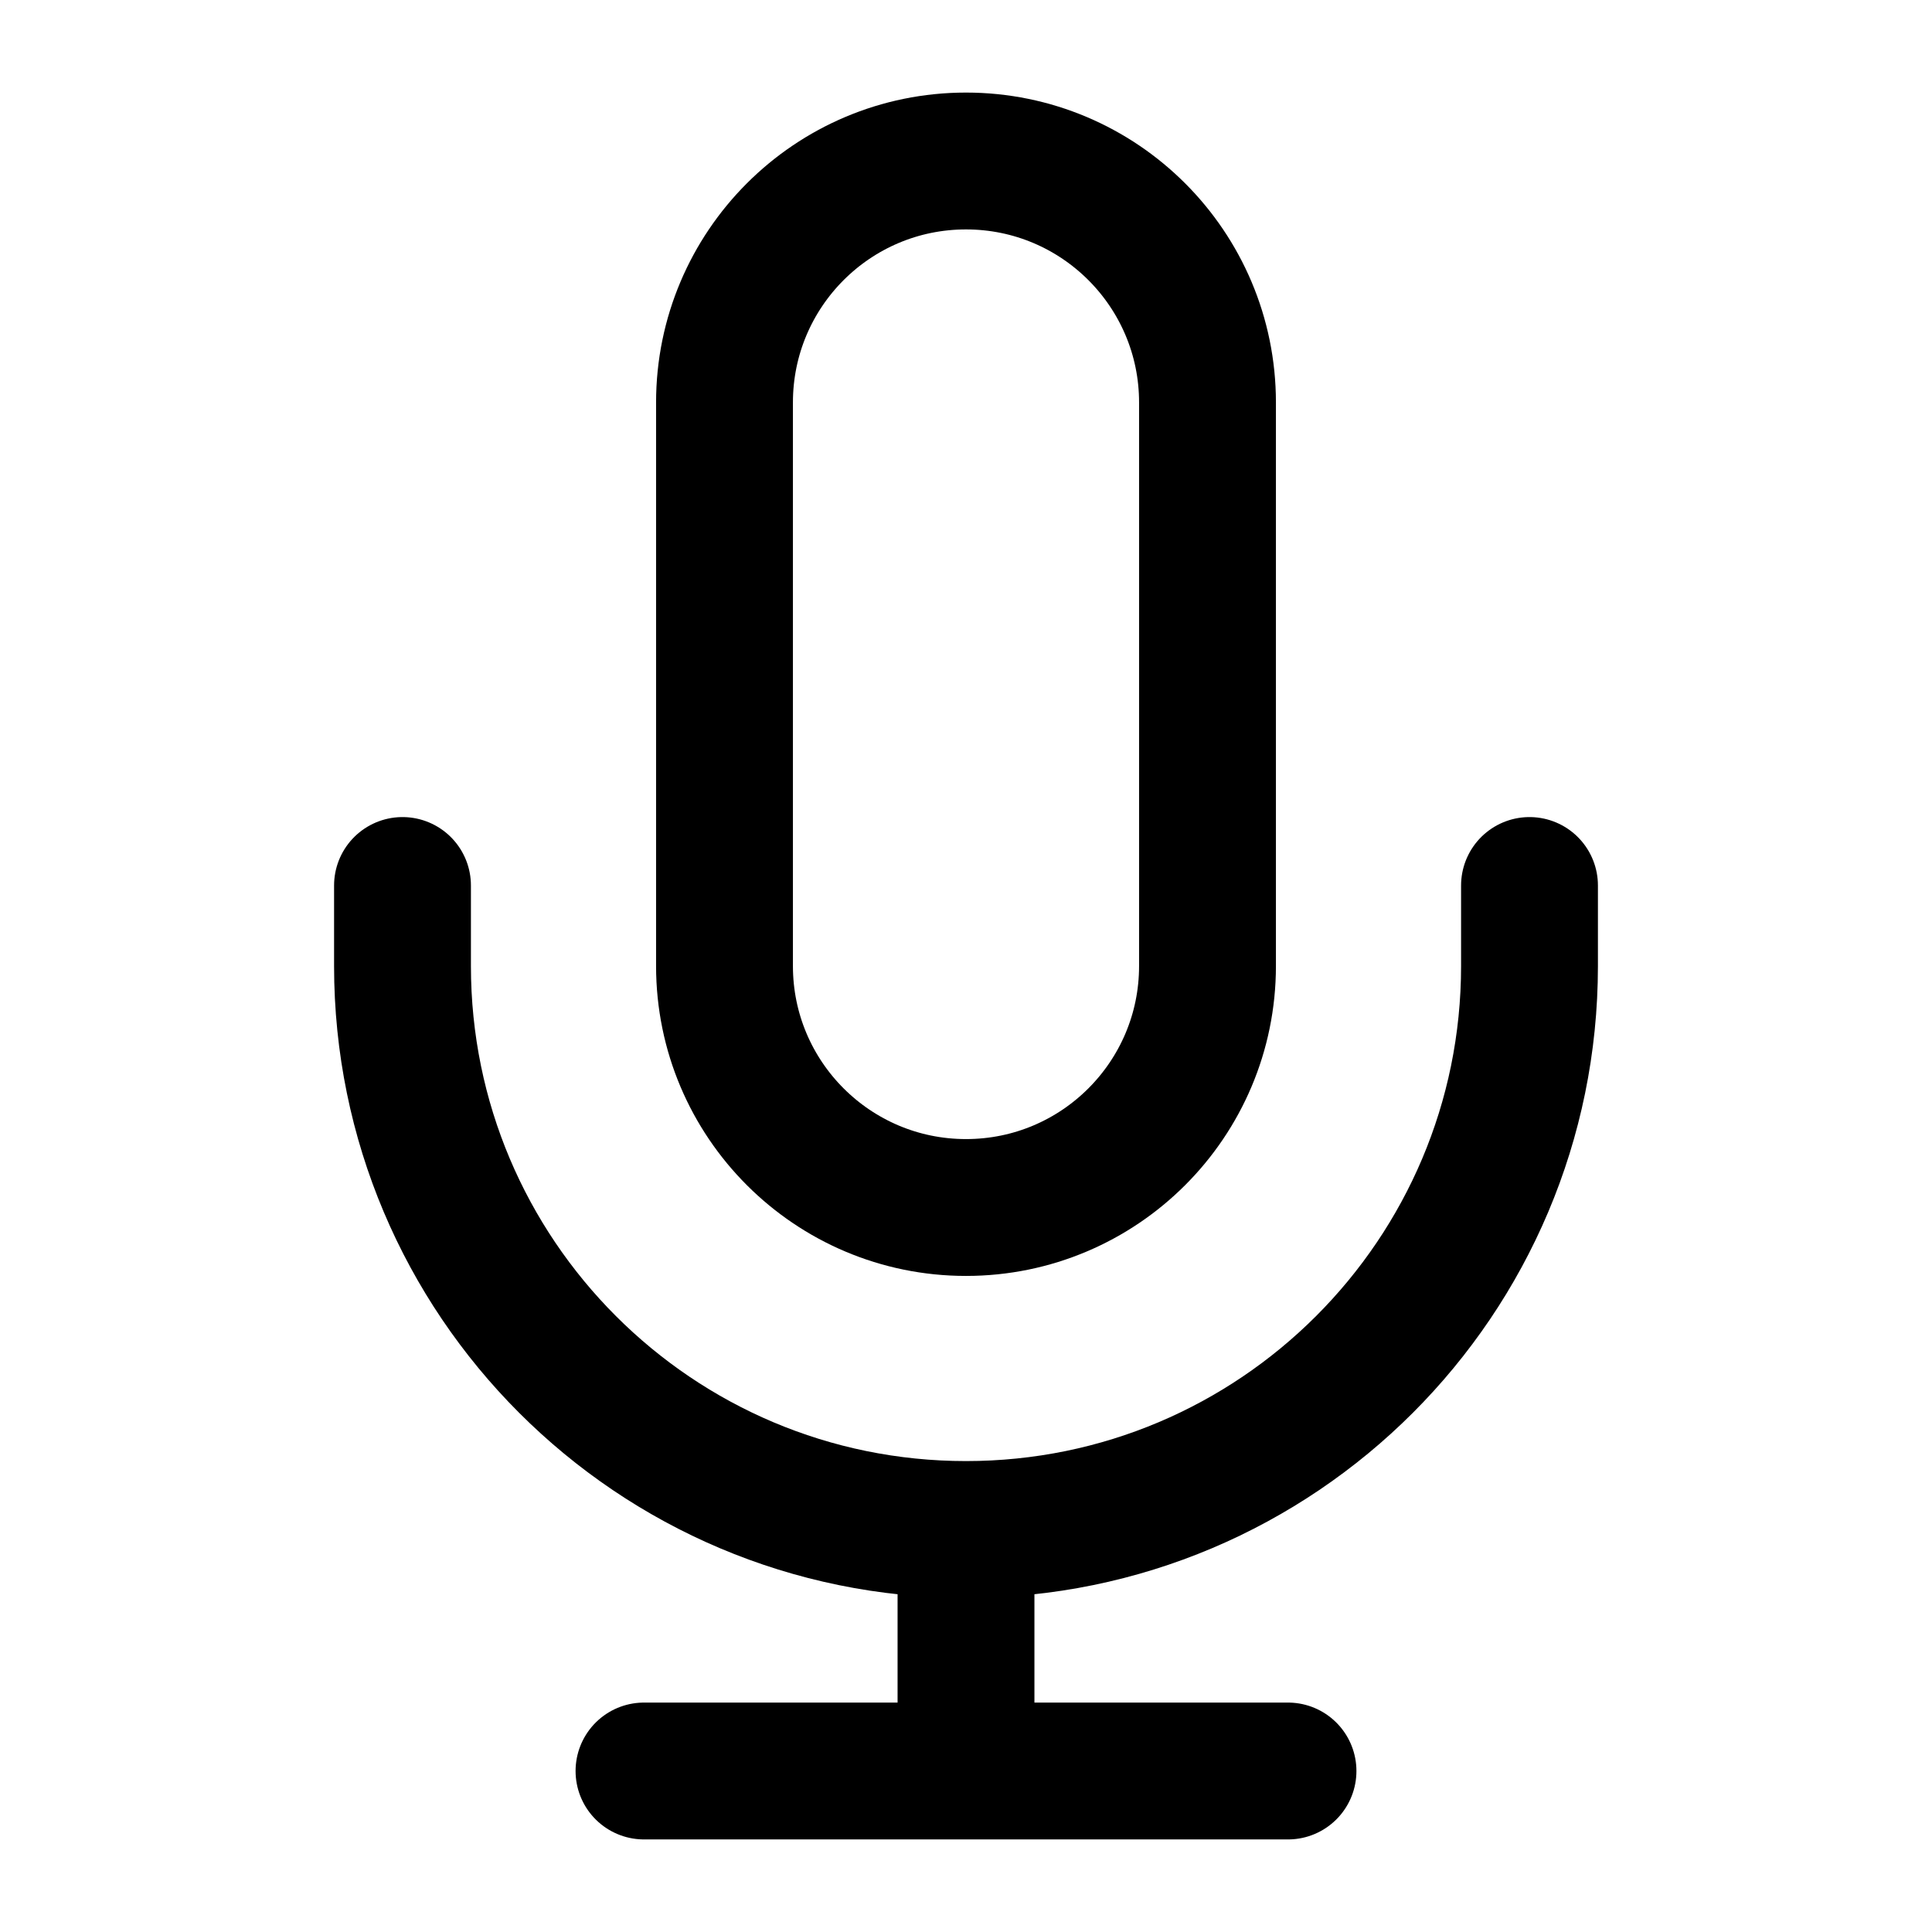
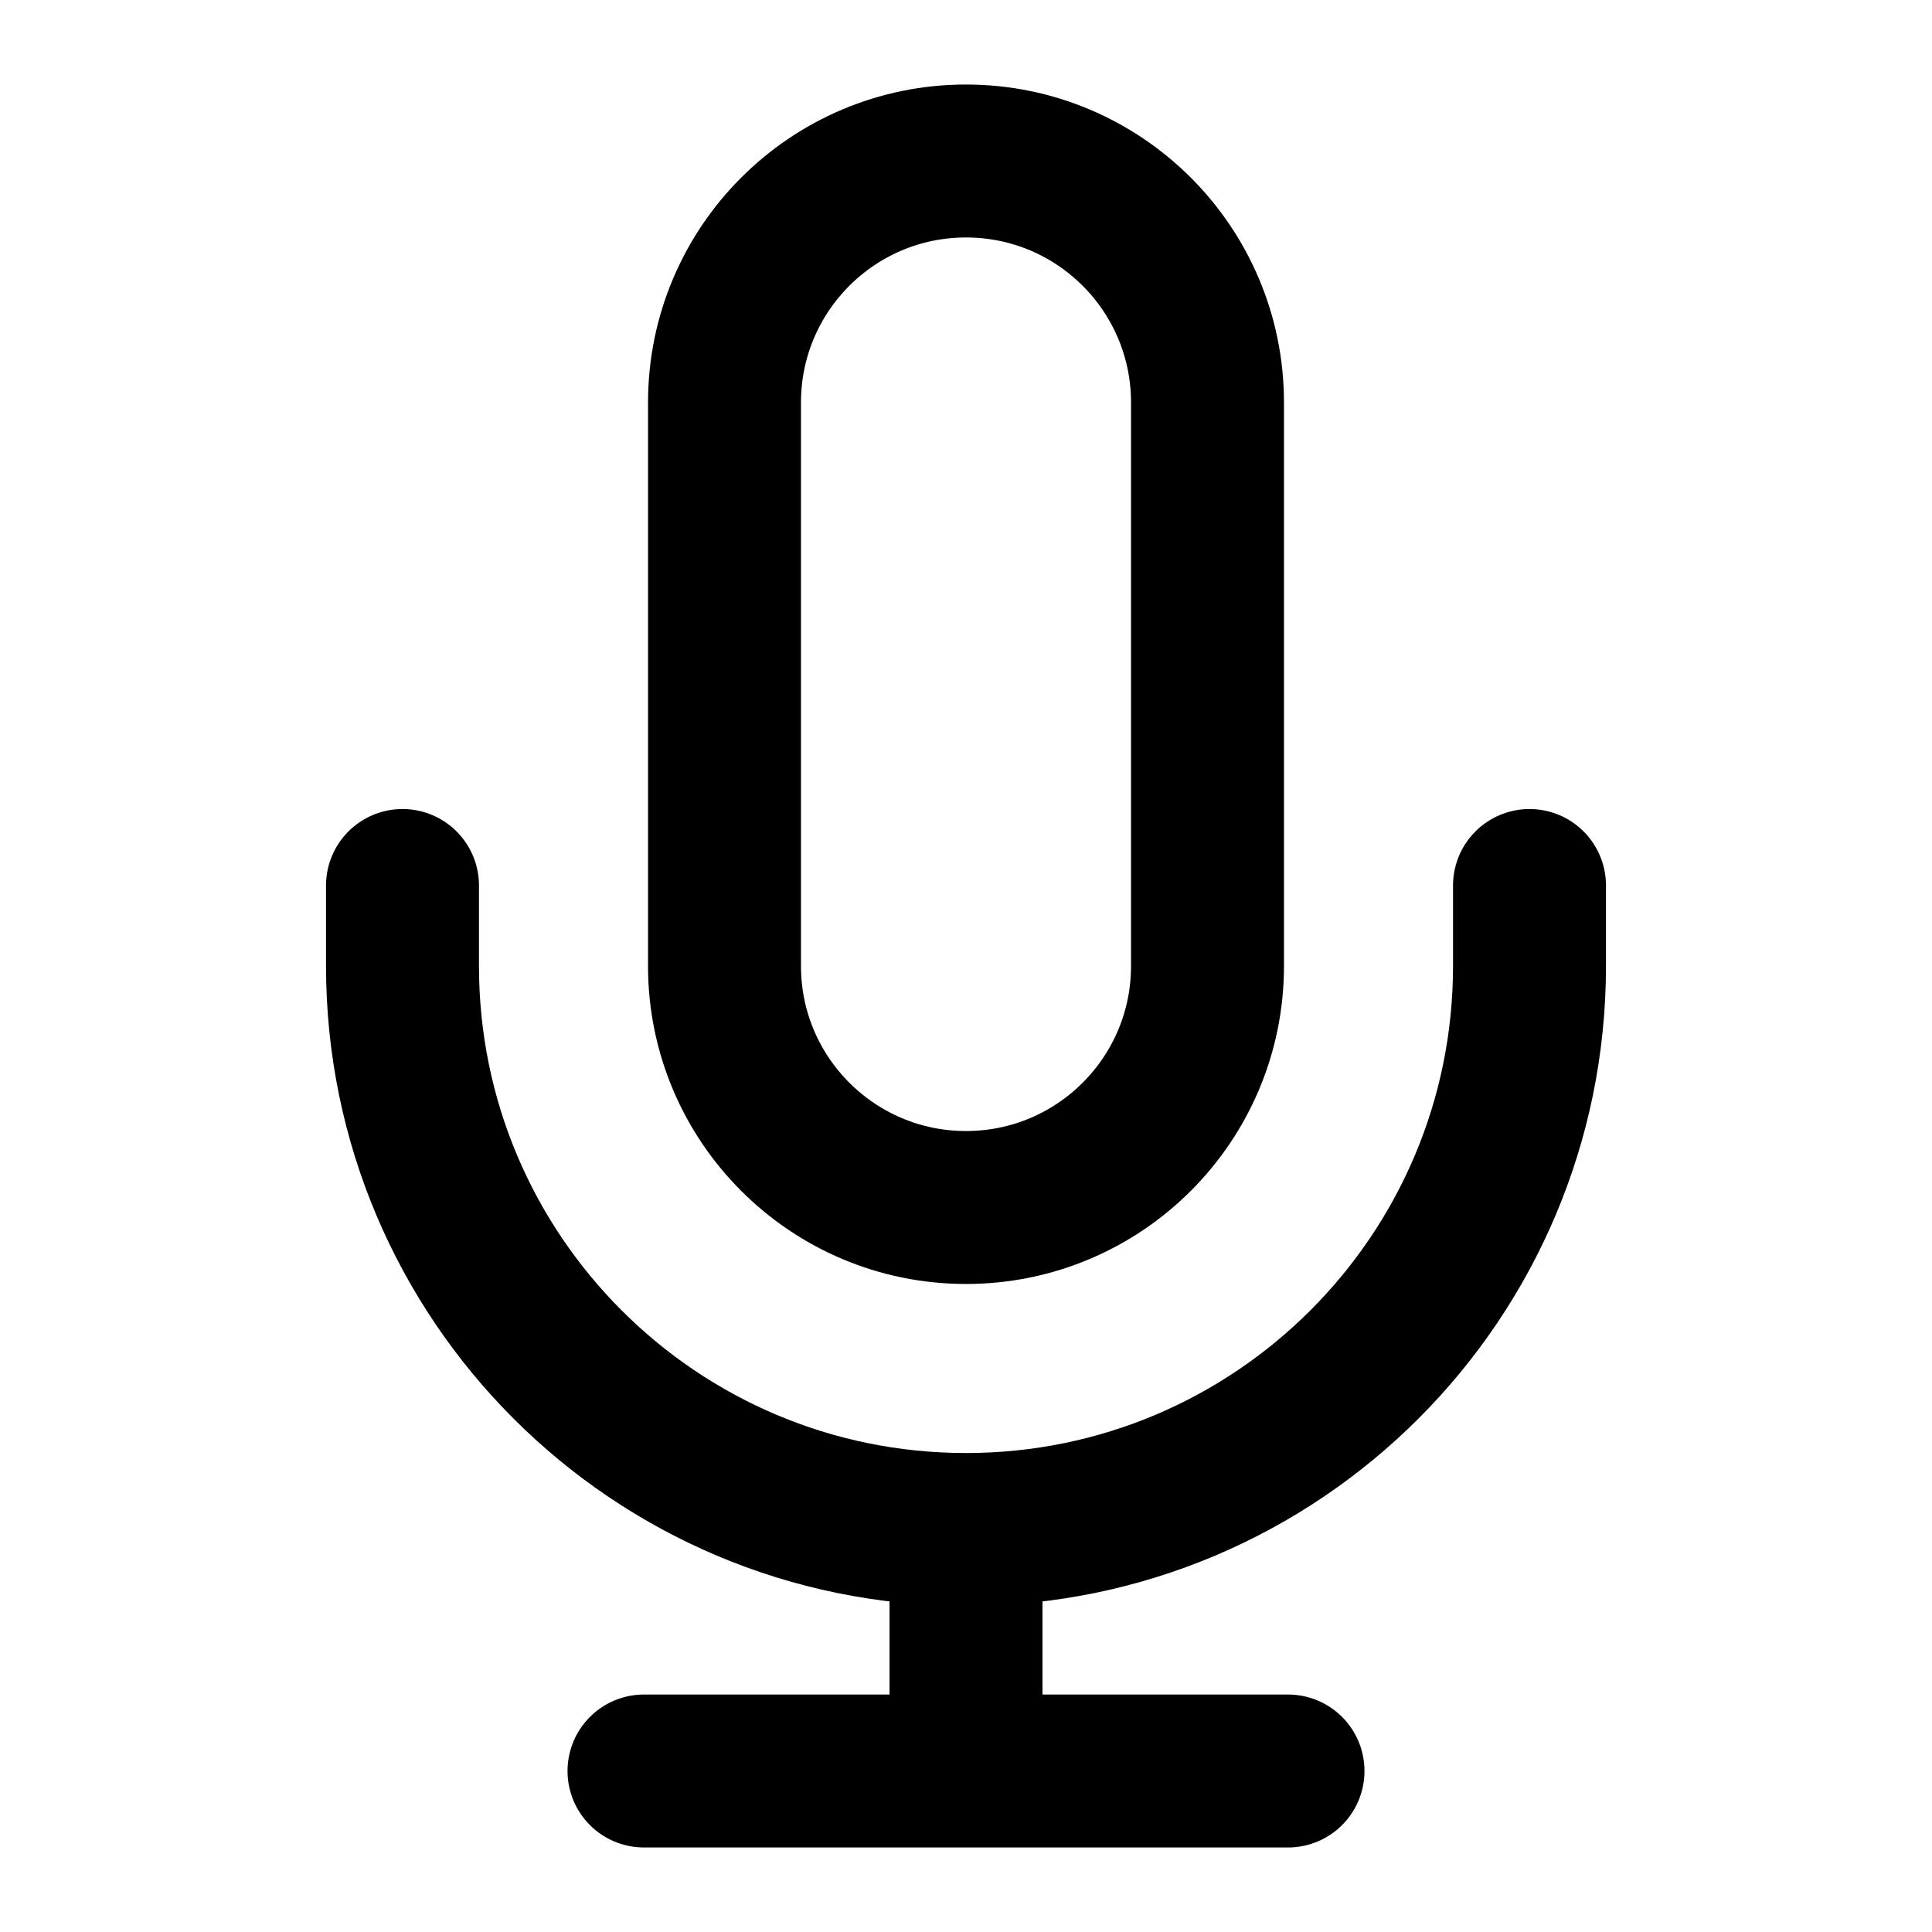
<svg xmlns="http://www.w3.org/2000/svg" viewBox="0 0 24 24">
-   <g fill="none" stroke="currentColor" stroke-width="1.7" stroke-linecap="round" stroke-linejoin="round">
+   <g fill="none" stroke="currentColor" stroke-width="1.9" stroke-linecap="round" stroke-linejoin="round">
    <rect x="9" y="2" width="6" height="13" rx="3" />
    <path d="M5 11v1a7 7 0 0 0 14 0v-1M12 19v3m-4 0h8" />
  </g>
</svg>
